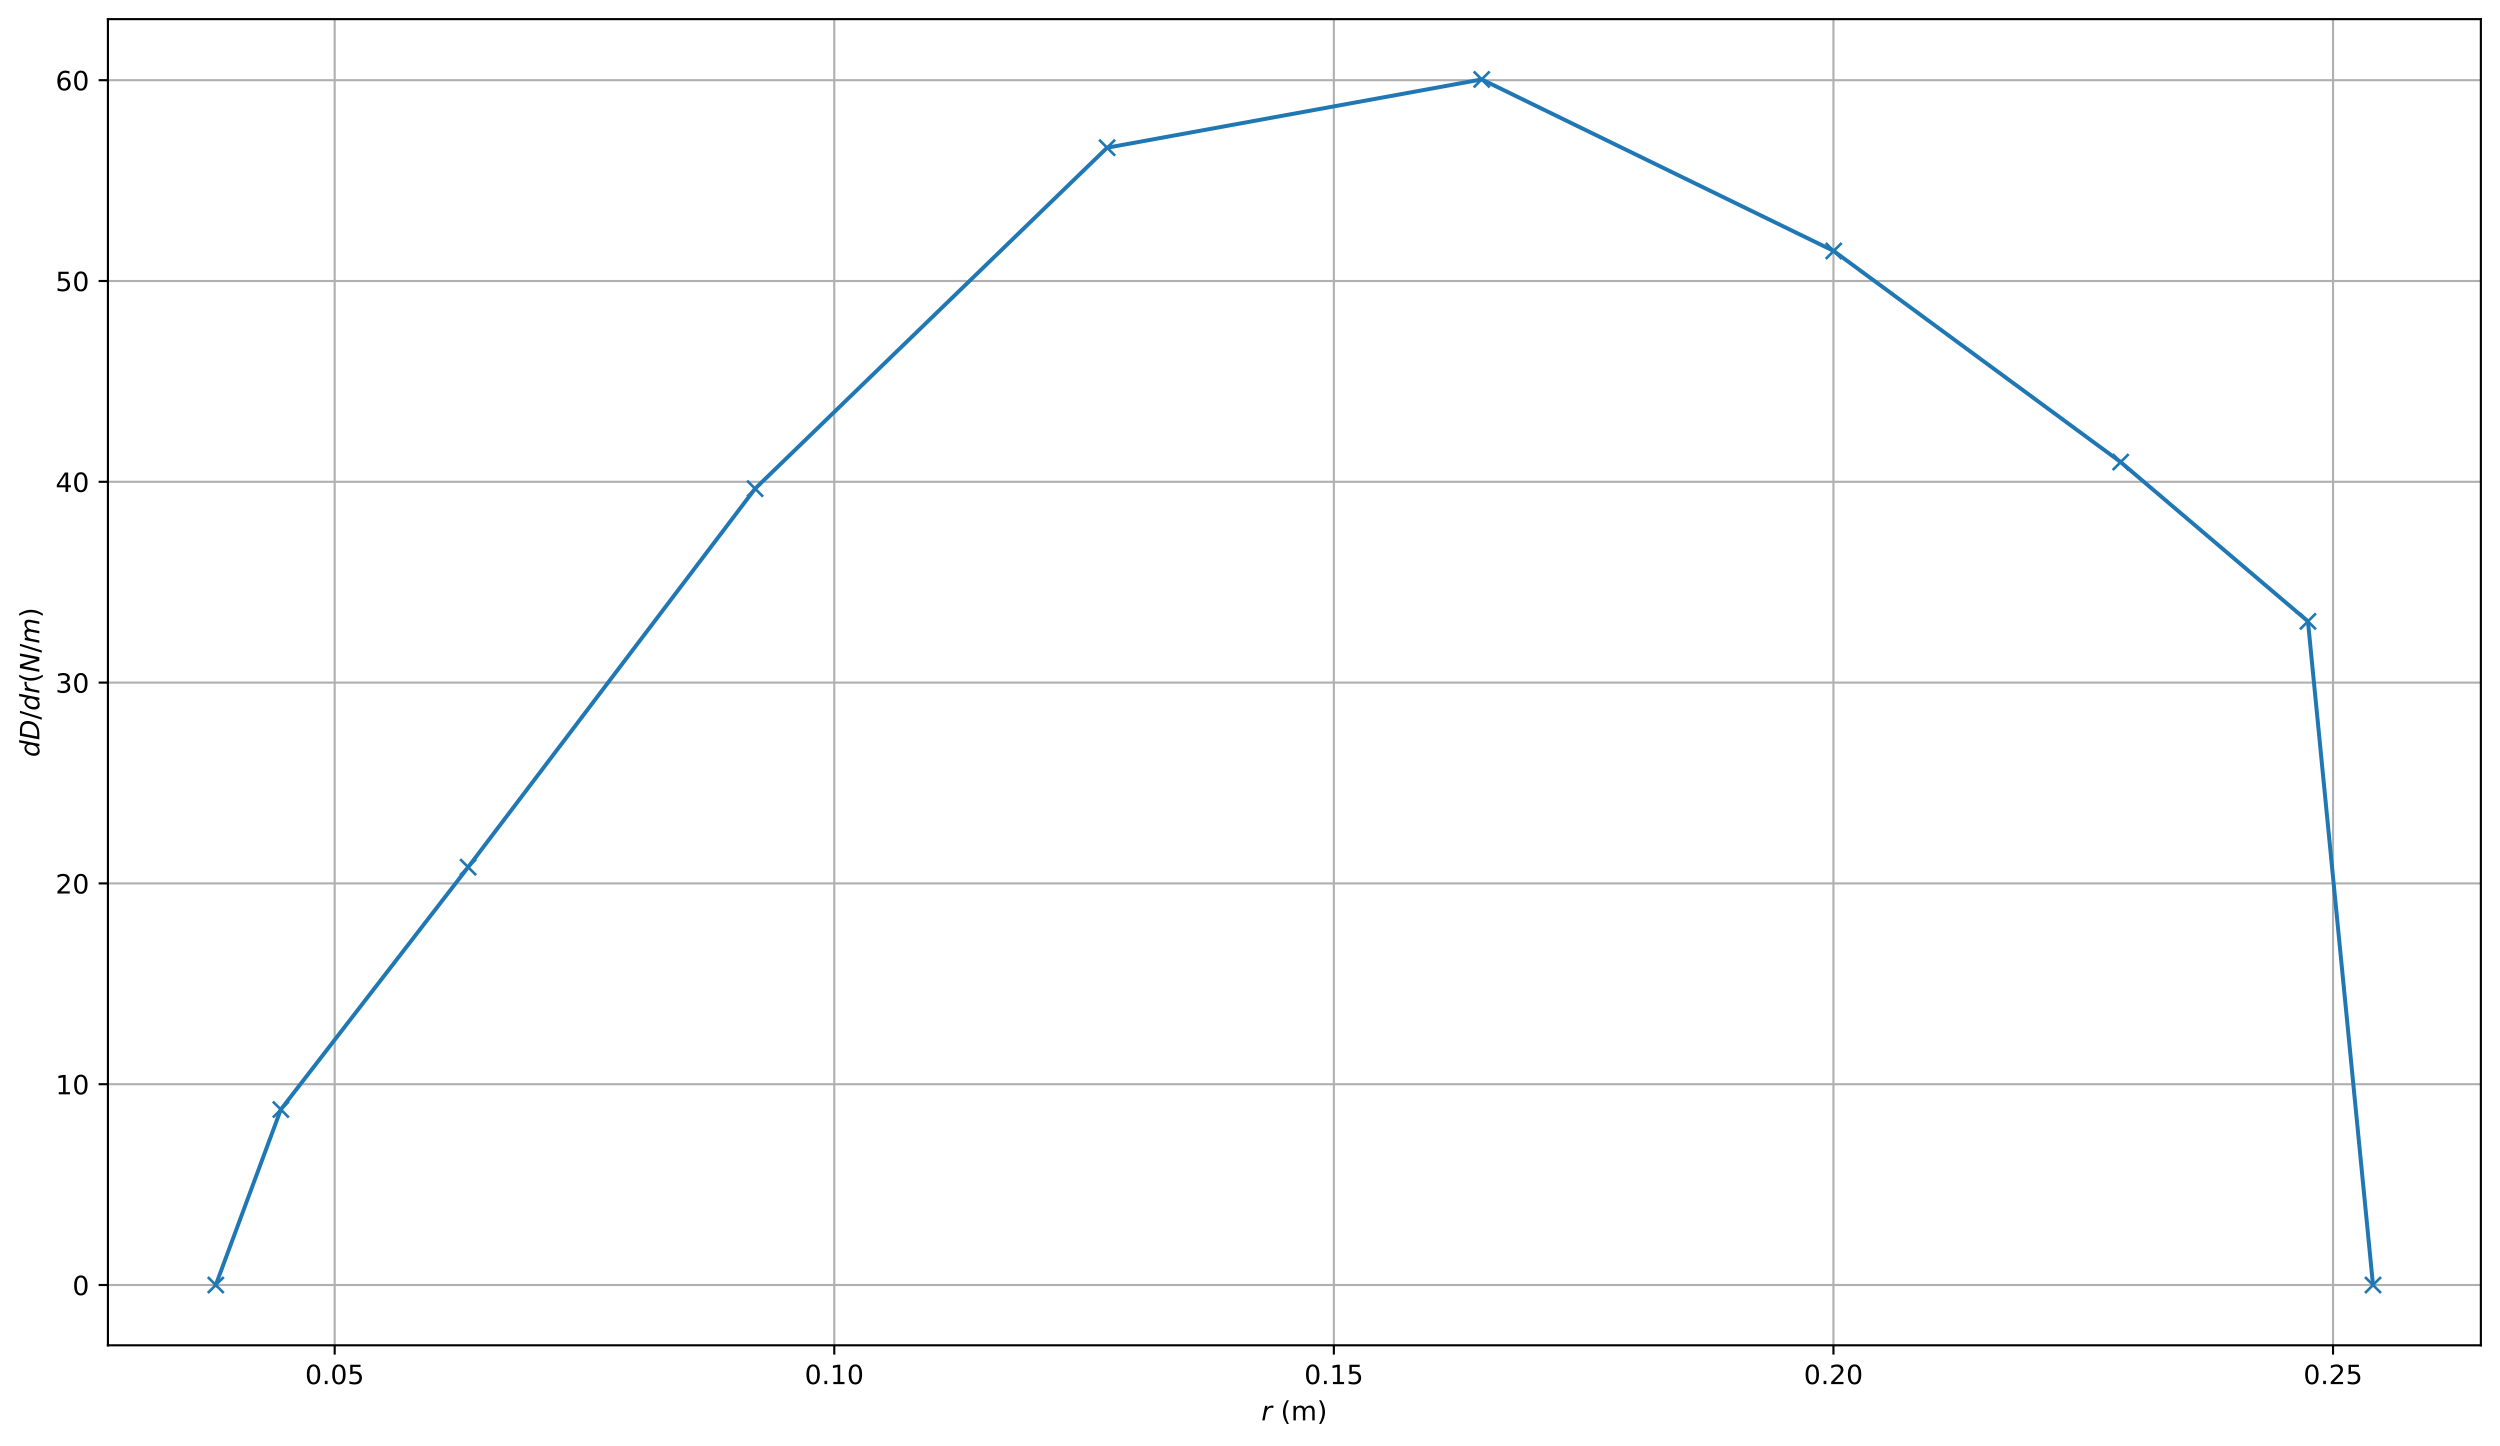
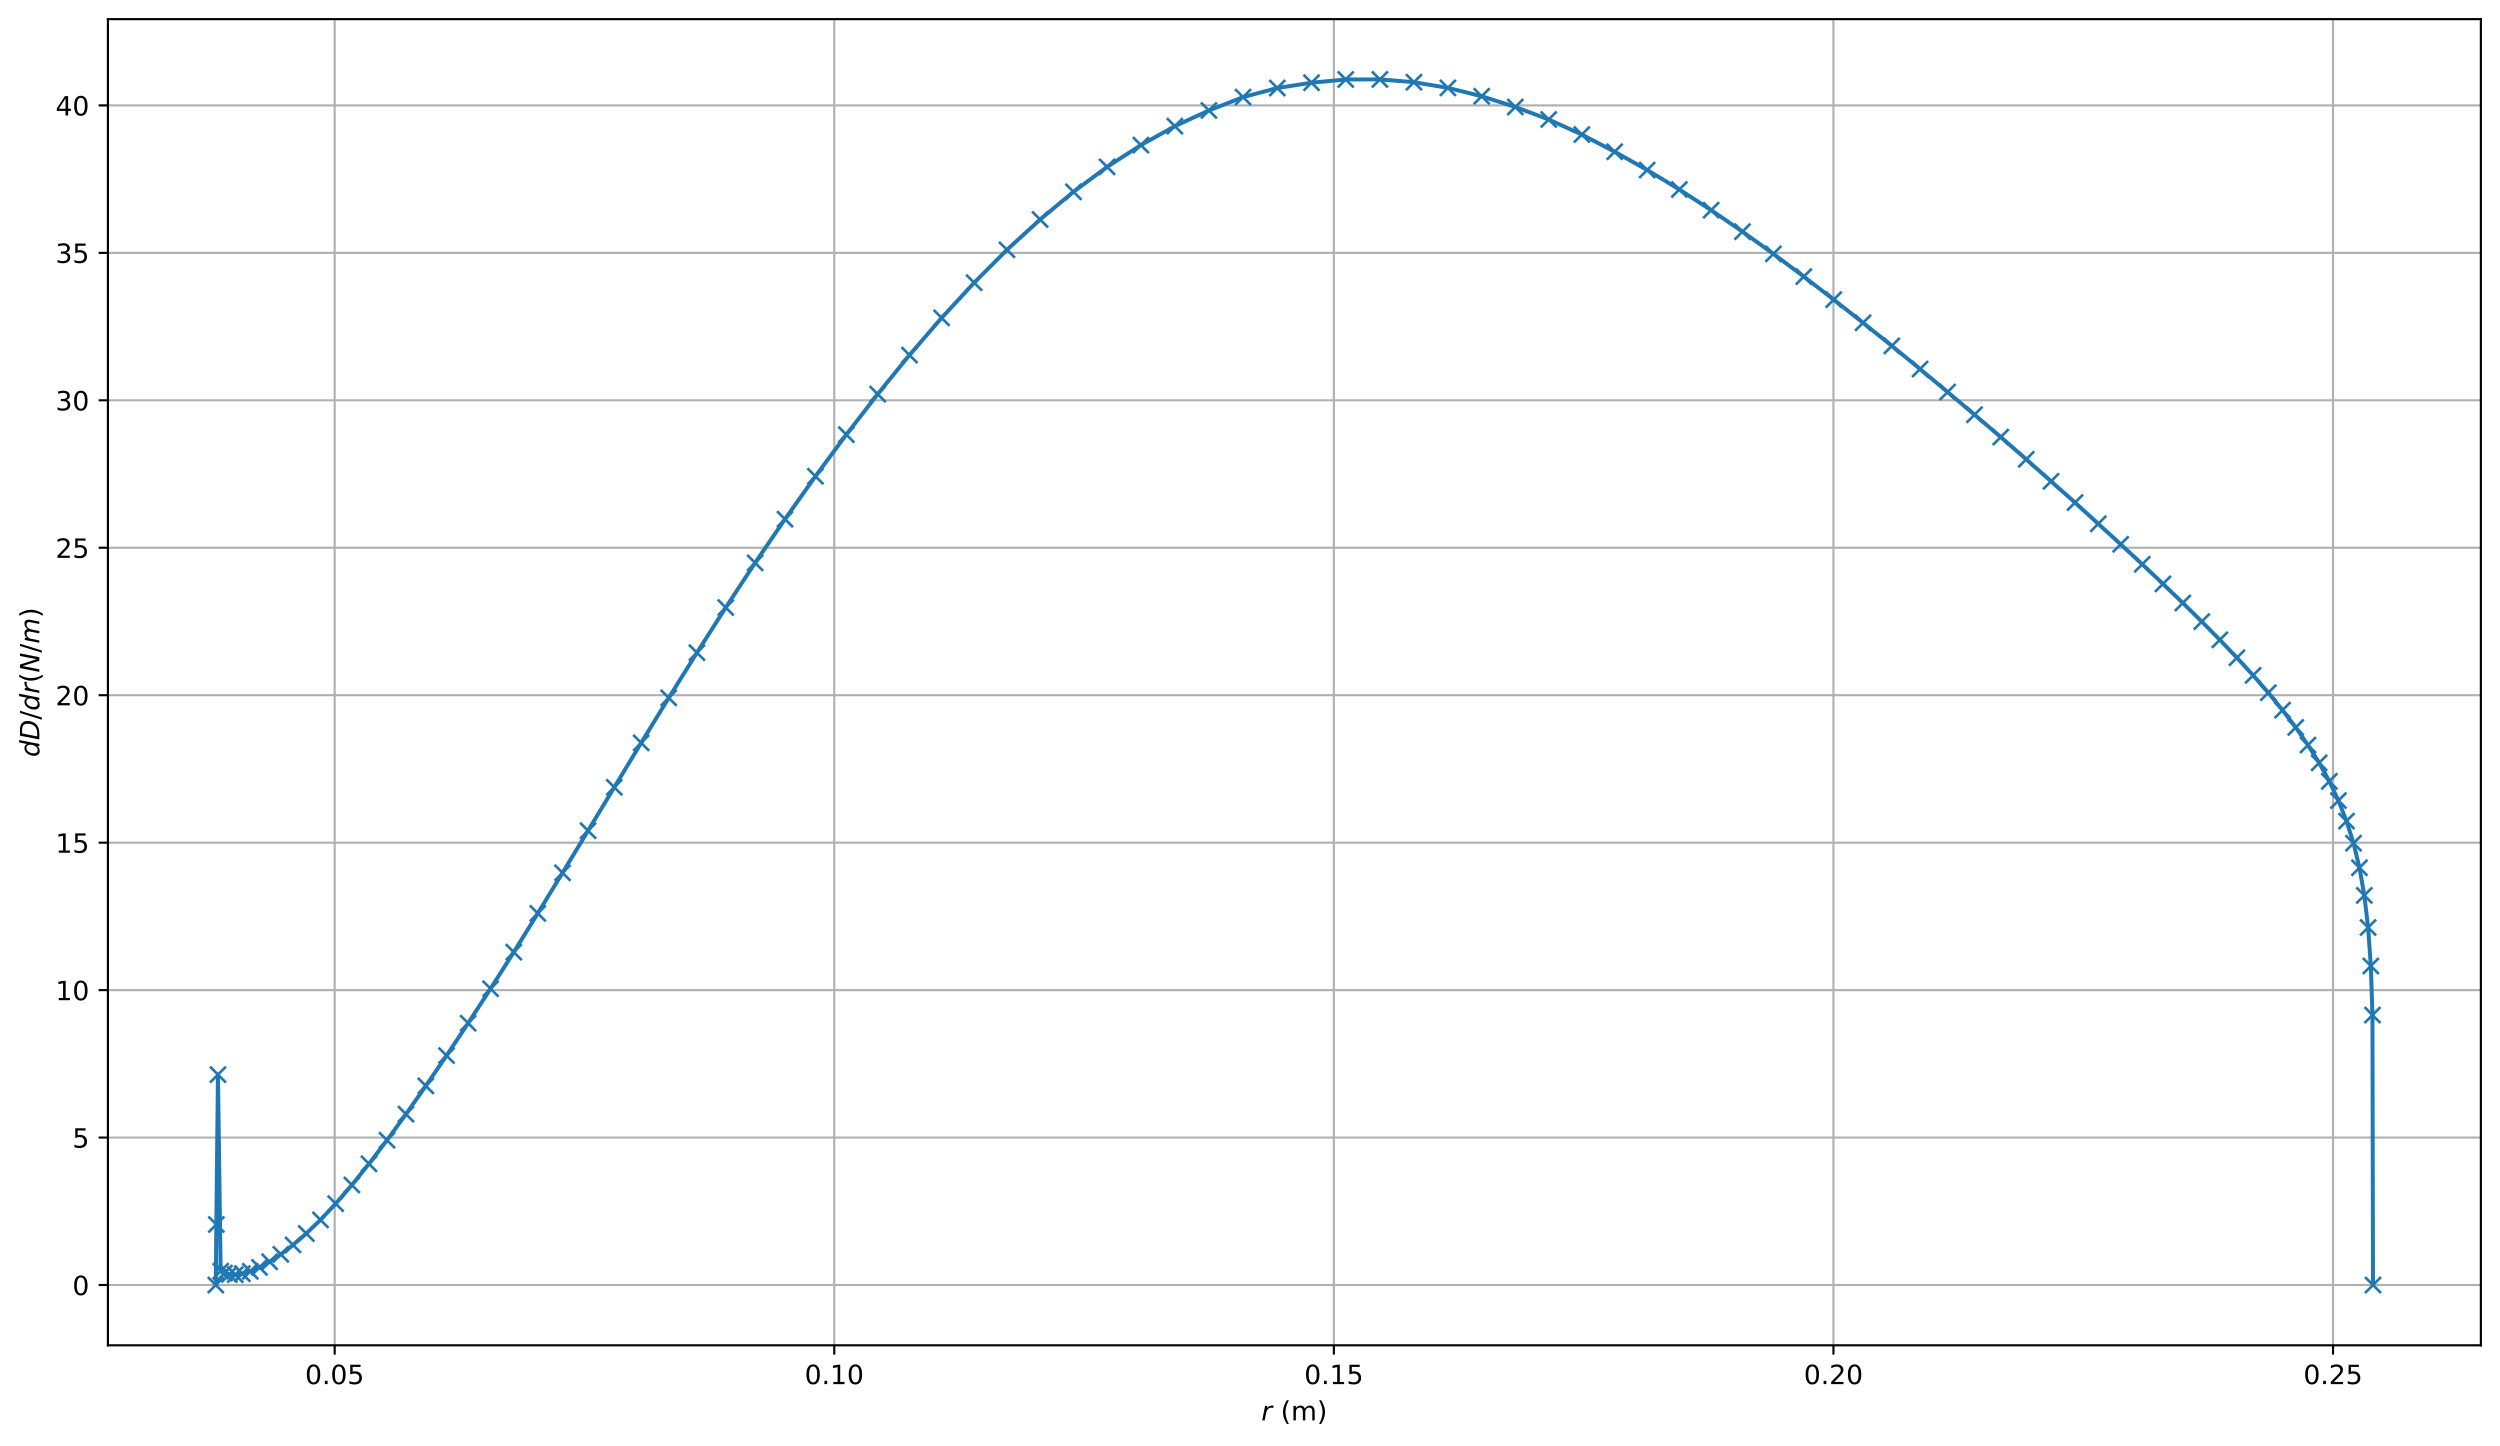
<svg xmlns="http://www.w3.org/2000/svg" xmlns:xlink="http://www.w3.org/1999/xlink" width="940.603pt" height="543.716pt" viewBox="0 0 940.603 543.716" version="1.1">
  <defs>
    <style type="text/css">*{stroke-linejoin: round; stroke-linecap: butt}</style>
  </defs>
  <g id="figure_1">
    <g id="patch_1">
      <path d="M 0 543.716  L 940.603 543.716  L 940.603 0  L 0 0  L 0 543.716  z " style="fill: none" />
    </g>
    <g id="axes_1">
      <g id="patch_2">
        <path d="M 40.603 506.16  L 933.403 506.16  L 933.403 7.2  L 40.603 7.2  L 40.603 506.16  z " style="fill: none" />
      </g>
      <g id="matplotlib.axis_1">
        <g id="xtick_1">
          <g id="line2d_1">
-             <path d="M 125.921 506.16  L 125.921 7.2  " clip-path="url(#pfcbaac19d3)" style="fill: none; stroke: #b0b0b0; stroke-width: 0.8; stroke-linecap: square" />
+             <path d="M 125.921 506.16  L 125.921 7.2  " clip-path="url(#p4eff0f5ae3)" style="fill: none; stroke: #b0b0b0; stroke-width: 0.8; stroke-linecap: square" />
          </g>
          <g id="line2d_2">
            <defs>
-               <path id="m37d154efea" d="M 0 0  L 0 3.5  " style="stroke: #000000; stroke-width: 0.8" />
+               <path id="m34e49485b2" d="M 0 0  L 0 3.5  " style="stroke: #000000; stroke-width: 0.8" />
            </defs>
            <g>
-               <use xlink:href="#m37d154efea" x="125.921" y="506.16" style="stroke: #000000; stroke-width: 0.8" />
+               <use xlink:href="#m34e49485b2" x="125.921" y="506.16" style="stroke: #000000; stroke-width: 0.8" />
            </g>
          </g>
          <g id="text_1">
            <g transform="translate(114.788 520.7584) scale(0.1 -0.1)">
              <defs>
                <path id="DejaVuSans-30" d="M 2034 4250  Q 1547 4250 1301 3770  Q 1056 3291 1056 2328  Q 1056 1369 1301 889  Q 1547 409 2034 409  Q 2525 409 2770 889  Q 3016 1369 3016 2328  Q 3016 3291 2770 3770  Q 2525 4250 2034 4250  z M 2034 4750  Q 2819 4750 3233 4129  Q 3647 3509 3647 2328  Q 3647 1150 3233 529  Q 2819 -91 2034 -91  Q 1250 -91 836 529  Q 422 1150 422 2328  Q 422 3509 836 4129  Q 1250 4750 2034 4750  z " transform="scale(0.015625)" />
                <path id="DejaVuSans-2e" d="M 684 794  L 1344 794  L 1344 0  L 684 0  L 684 794  z " transform="scale(0.015625)" />
                <path id="DejaVuSans-35" d="M 691 4666  L 3169 4666  L 3169 4134  L 1269 4134  L 1269 2991  Q 1406 3038 1543 3061  Q 1681 3084 1819 3084  Q 2600 3084 3056 2656  Q 3513 2228 3513 1497  Q 3513 744 3044 326  Q 2575 -91 1722 -91  Q 1428 -91 1123 -41  Q 819 9 494 109  L 494 744  Q 775 591 1075 516  Q 1375 441 1709 441  Q 2250 441 2565 725  Q 2881 1009 2881 1497  Q 2881 1984 2565 2268  Q 2250 2553 1709 2553  Q 1456 2553 1204 2497  Q 953 2441 691 2322  L 691 4666  z " transform="scale(0.015625)" />
              </defs>
              <use xlink:href="#DejaVuSans-30" />
              <use xlink:href="#DejaVuSans-2e" transform="translate(63.62305 0)" />
              <use xlink:href="#DejaVuSans-30" transform="translate(95.41016 0)" />
              <use xlink:href="#DejaVuSans-35" transform="translate(159.0332 0)" />
            </g>
          </g>
        </g>
        <g id="xtick_2">
          <g id="line2d_3">
-             <path d="M 313.887 506.16  L 313.887 7.2  " clip-path="url(#pfcbaac19d3)" style="fill: none; stroke: #b0b0b0; stroke-width: 0.8; stroke-linecap: square" />
+             <path d="M 313.887 506.16  L 313.887 7.2  " clip-path="url(#p4eff0f5ae3)" style="fill: none; stroke: #b0b0b0; stroke-width: 0.8; stroke-linecap: square" />
          </g>
          <g id="line2d_4">
            <g>
-               <use xlink:href="#m37d154efea" x="313.887" y="506.16" style="stroke: #000000; stroke-width: 0.8" />
+               <use xlink:href="#m34e49485b2" x="313.887" y="506.16" style="stroke: #000000; stroke-width: 0.8" />
            </g>
          </g>
          <g id="text_2">
            <g transform="translate(302.7538 520.7584) scale(0.1 -0.1)">
              <defs>
                <path id="DejaVuSans-31" d="M 794 531  L 1825 531  L 1825 4091  L 703 3866  L 703 4441  L 1819 4666  L 2450 4666  L 2450 531  L 3481 531  L 3481 0  L 794 0  L 794 531  z " transform="scale(0.015625)" />
              </defs>
              <use xlink:href="#DejaVuSans-30" />
              <use xlink:href="#DejaVuSans-2e" transform="translate(63.62305 0)" />
              <use xlink:href="#DejaVuSans-31" transform="translate(95.41016 0)" />
              <use xlink:href="#DejaVuSans-30" transform="translate(159.0332 0)" />
            </g>
          </g>
        </g>
        <g id="xtick_3">
          <g id="line2d_5">
-             <path d="M 501.852 506.16  L 501.852 7.2  " clip-path="url(#pfcbaac19d3)" style="fill: none; stroke: #b0b0b0; stroke-width: 0.8; stroke-linecap: square" />
+             <path d="M 501.852 506.16  L 501.852 7.2  " clip-path="url(#p4eff0f5ae3)" style="fill: none; stroke: #b0b0b0; stroke-width: 0.8; stroke-linecap: square" />
          </g>
          <g id="line2d_6">
            <g>
-               <use xlink:href="#m37d154efea" x="501.852" y="506.16" style="stroke: #000000; stroke-width: 0.8" />
+               <use xlink:href="#m34e49485b2" x="501.852" y="506.16" style="stroke: #000000; stroke-width: 0.8" />
            </g>
          </g>
          <g id="text_3">
            <g transform="translate(490.7196 520.7584) scale(0.1 -0.1)">
              <use xlink:href="#DejaVuSans-30" />
              <use xlink:href="#DejaVuSans-2e" transform="translate(63.62305 0)" />
              <use xlink:href="#DejaVuSans-31" transform="translate(95.41016 0)" />
              <use xlink:href="#DejaVuSans-35" transform="translate(159.0332 0)" />
            </g>
          </g>
        </g>
        <g id="xtick_4">
          <g id="line2d_7">
-             <path d="M 689.818 506.16  L 689.818 7.2  " clip-path="url(#pfcbaac19d3)" style="fill: none; stroke: #b0b0b0; stroke-width: 0.8; stroke-linecap: square" />
+             <path d="M 689.818 506.16  L 689.818 7.2  " clip-path="url(#p4eff0f5ae3)" style="fill: none; stroke: #b0b0b0; stroke-width: 0.8; stroke-linecap: square" />
          </g>
          <g id="line2d_8">
            <g>
-               <use xlink:href="#m37d154efea" x="689.818" y="506.16" style="stroke: #000000; stroke-width: 0.8" />
+               <use xlink:href="#m34e49485b2" x="689.818" y="506.16" style="stroke: #000000; stroke-width: 0.8" />
            </g>
          </g>
          <g id="text_4">
            <g transform="translate(678.6854 520.7584) scale(0.1 -0.1)">
              <defs>
                <path id="DejaVuSans-32" d="M 1228 531  L 3431 531  L 3431 0  L 469 0  L 469 531  Q 828 903 1448 1529  Q 2069 2156 2228 2338  Q 2531 2678 2651 2914  Q 2772 3150 2772 3378  Q 2772 3750 2511 3984  Q 2250 4219 1831 4219  Q 1534 4219 1204 4116  Q 875 4013 500 3803  L 500 4441  Q 881 4594 1212 4672  Q 1544 4750 1819 4750  Q 2544 4750 2975 4387  Q 3406 4025 3406 3419  Q 3406 3131 3298 2873  Q 3191 2616 2906 2266  Q 2828 2175 2409 1742  Q 1991 1309 1228 531  z " transform="scale(0.015625)" />
              </defs>
              <use xlink:href="#DejaVuSans-30" />
              <use xlink:href="#DejaVuSans-2e" transform="translate(63.62305 0)" />
              <use xlink:href="#DejaVuSans-32" transform="translate(95.41016 0)" />
              <use xlink:href="#DejaVuSans-30" transform="translate(159.0332 0)" />
            </g>
          </g>
        </g>
        <g id="xtick_5">
          <g id="line2d_9">
-             <path d="M 877.784 506.16  L 877.784 7.2  " clip-path="url(#pfcbaac19d3)" style="fill: none; stroke: #b0b0b0; stroke-width: 0.8; stroke-linecap: square" />
+             <path d="M 877.784 506.16  L 877.784 7.2  " clip-path="url(#p4eff0f5ae3)" style="fill: none; stroke: #b0b0b0; stroke-width: 0.8; stroke-linecap: square" />
          </g>
          <g id="line2d_10">
            <g>
-               <use xlink:href="#m37d154efea" x="877.784" y="506.16" style="stroke: #000000; stroke-width: 0.8" />
+               <use xlink:href="#m34e49485b2" x="877.784" y="506.16" style="stroke: #000000; stroke-width: 0.8" />
            </g>
          </g>
          <g id="text_5">
            <g transform="translate(866.6512 520.7584) scale(0.1 -0.1)">
              <use xlink:href="#DejaVuSans-30" />
              <use xlink:href="#DejaVuSans-2e" transform="translate(63.62305 0)" />
              <use xlink:href="#DejaVuSans-32" transform="translate(95.41016 0)" />
              <use xlink:href="#DejaVuSans-35" transform="translate(159.0332 0)" />
            </g>
          </g>
        </g>
        <g id="text_6">
          <g transform="translate(474.5531 534.4366) scale(0.1 -0.1)">
            <defs>
              <path id="DejaVuSans-Oblique-72" d="M 2853 2969  Q 2766 3016 2653 3041  Q 2541 3066 2413 3066  Q 1953 3066 1609 2717  Q 1266 2369 1153 1784  L 800 0  L 225 0  L 909 3500  L 1484 3500  L 1375 2956  Q 1603 3259 1920 3421  Q 2238 3584 2597 3584  Q 2691 3584 2781 3573  Q 2872 3563 2963 3538  L 2853 2969  z " transform="scale(0.015625)" />
              <path id="DejaVuSans-20" transform="scale(0.015625)" />
              <path id="DejaVuSans-28" d="M 1984 4856  Q 1566 4138 1362 3434  Q 1159 2731 1159 2009  Q 1159 1288 1364 580  Q 1569 -128 1984 -844  L 1484 -844  Q 1016 -109 783 600  Q 550 1309 550 2009  Q 550 2706 781 3412  Q 1013 4119 1484 4856  L 1984 4856  z " transform="scale(0.015625)" />
              <path id="DejaVuSans-6d" d="M 3328 2828  Q 3544 3216 3844 3400  Q 4144 3584 4550 3584  Q 5097 3584 5394 3201  Q 5691 2819 5691 2113  L 5691 0  L 5113 0  L 5113 2094  Q 5113 2597 4934 2840  Q 4756 3084 4391 3084  Q 3944 3084 3684 2787  Q 3425 2491 3425 1978  L 3425 0  L 2847 0  L 2847 2094  Q 2847 2600 2669 2842  Q 2491 3084 2119 3084  Q 1678 3084 1418 2786  Q 1159 2488 1159 1978  L 1159 0  L 581 0  L 581 3500  L 1159 3500  L 1159 2956  Q 1356 3278 1631 3431  Q 1906 3584 2284 3584  Q 2666 3584 2933 3390  Q 3200 3197 3328 2828  z " transform="scale(0.015625)" />
              <path id="DejaVuSans-29" d="M 513 4856  L 1013 4856  Q 1481 4119 1714 3412  Q 1947 2706 1947 2009  Q 1947 1309 1714 600  Q 1481 -109 1013 -844  L 513 -844  Q 928 -128 1133 580  Q 1338 1288 1338 2009  Q 1338 2731 1133 3434  Q 928 4138 513 4856  z " transform="scale(0.015625)" />
            </defs>
            <use xlink:href="#DejaVuSans-Oblique-72" transform="translate(0 0.125)" />
            <use xlink:href="#DejaVuSans-20" transform="translate(41.11328 0.125)" />
            <use xlink:href="#DejaVuSans-28" transform="translate(72.90039 0.125)" />
            <use xlink:href="#DejaVuSans-6d" transform="translate(111.9141 0.125)" />
            <use xlink:href="#DejaVuSans-29" transform="translate(209.3262 0.125)" />
          </g>
        </g>
      </g>
      <g id="matplotlib.axis_2">
        <g id="ytick_1">
          <g id="line2d_11">
-             <path d="M 40.603 483.48  L 933.403 483.48  " clip-path="url(#pfcbaac19d3)" style="fill: none; stroke: #b0b0b0; stroke-width: 0.8; stroke-linecap: square" />
+             <path d="M 40.603 483.48  L 933.403 483.48  " clip-path="url(#p4eff0f5ae3)" style="fill: none; stroke: #b0b0b0; stroke-width: 0.8; stroke-linecap: square" />
          </g>
          <g id="line2d_12">
            <defs>
-               <path id="mb528819c06" d="M 0 0  L -3.5 0  " style="stroke: #000000; stroke-width: 0.8" />
+               <path id="m8987382548" d="M 0 0  L -3.5 0  " style="stroke: #000000; stroke-width: 0.8" />
            </defs>
            <g>
-               <use xlink:href="#mb528819c06" x="40.603" y="483.48" style="stroke: #000000; stroke-width: 0.8" />
+               <use xlink:href="#m8987382548" x="40.603" y="483.48" style="stroke: #000000; stroke-width: 0.8" />
            </g>
          </g>
          <g id="text_7">
            <g transform="translate(27.24063 487.2792) scale(0.1 -0.1)">
              <use xlink:href="#DejaVuSans-30" />
            </g>
          </g>
        </g>
        <g id="ytick_2">
          <g id="line2d_13">
-             <path d="M 40.603 407.93  L 933.403 407.93  " clip-path="url(#pfcbaac19d3)" style="fill: none; stroke: #b0b0b0; stroke-width: 0.8; stroke-linecap: square" />
+             <path d="M 40.603 428.001  L 933.403 428.001  " clip-path="url(#p4eff0f5ae3)" style="fill: none; stroke: #b0b0b0; stroke-width: 0.8; stroke-linecap: square" />
          </g>
          <g id="line2d_14">
            <g>
-               <use xlink:href="#mb528819c06" x="40.603" y="407.93" style="stroke: #000000; stroke-width: 0.8" />
+               <use xlink:href="#m8987382548" x="40.603" y="428.001" style="stroke: #000000; stroke-width: 0.8" />
            </g>
          </g>
          <g id="text_8">
-             <g transform="translate(20.87813 411.7291) scale(0.1 -0.1)">
+             <g transform="translate(27.24063 431.8005) scale(0.1 -0.1)">
+               <use xlink:href="#DejaVuSans-35" />
+             </g>
+           </g>
+         </g>
+         <g id="ytick_3">
+           <g id="line2d_15">
+             <path d="M 40.603 372.523  L 933.403 372.523  " clip-path="url(#p4eff0f5ae3)" style="fill: none; stroke: #b0b0b0; stroke-width: 0.8; stroke-linecap: square" />
+           </g>
+           <g id="line2d_16">
+             <g>
+               <use xlink:href="#m8987382548" x="40.603" y="372.523" style="stroke: #000000; stroke-width: 0.8" />
+             </g>
+           </g>
+           <g id="text_9">
+             <g transform="translate(20.87813 376.3218) scale(0.1 -0.1)">
              <use xlink:href="#DejaVuSans-31" />
              <use xlink:href="#DejaVuSans-30" transform="translate(63.62305 0)" />
            </g>
          </g>
        </g>
-         <g id="ytick_3">
-           <g id="line2d_15">
-             <path d="M 40.603 332.38  L 933.403 332.38  " clip-path="url(#pfcbaac19d3)" style="fill: none; stroke: #b0b0b0; stroke-width: 0.8; stroke-linecap: square" />
-           </g>
-           <g id="line2d_16">
-             <g>
-               <use xlink:href="#mb528819c06" x="40.603" y="332.38" style="stroke: #000000; stroke-width: 0.8" />
-             </g>
-           </g>
-           <g id="text_9">
-             <g transform="translate(20.87813 336.179) scale(0.1 -0.1)">
+         <g id="ytick_4">
+           <g id="line2d_17">
+             <path d="M 40.603 317.044  L 933.403 317.044  " clip-path="url(#p4eff0f5ae3)" style="fill: none; stroke: #b0b0b0; stroke-width: 0.8; stroke-linecap: square" />
+           </g>
+           <g id="line2d_18">
+             <g>
+               <use xlink:href="#m8987382548" x="40.603" y="317.044" style="stroke: #000000; stroke-width: 0.8" />
+             </g>
+           </g>
+           <g id="text_10">
+             <g transform="translate(20.87813 320.8431) scale(0.1 -0.1)">
+               <use xlink:href="#DejaVuSans-31" />
+               <use xlink:href="#DejaVuSans-35" transform="translate(63.62305 0)" />
+             </g>
+           </g>
+         </g>
+         <g id="ytick_5">
+           <g id="line2d_19">
+             <path d="M 40.603 261.565  L 933.403 261.565  " clip-path="url(#p4eff0f5ae3)" style="fill: none; stroke: #b0b0b0; stroke-width: 0.8; stroke-linecap: square" />
+           </g>
+           <g id="line2d_20">
+             <g>
+               <use xlink:href="#m8987382548" x="40.603" y="261.565" style="stroke: #000000; stroke-width: 0.8" />
+             </g>
+           </g>
+           <g id="text_11">
+             <g transform="translate(20.87813 265.3644) scale(0.1 -0.1)">
              <use xlink:href="#DejaVuSans-32" />
              <use xlink:href="#DejaVuSans-30" transform="translate(63.62305 0)" />
            </g>
          </g>
        </g>
-         <g id="ytick_4">
-           <g id="line2d_17">
-             <path d="M 40.603 256.83  L 933.403 256.83  " clip-path="url(#pfcbaac19d3)" style="fill: none; stroke: #b0b0b0; stroke-width: 0.8; stroke-linecap: square" />
-           </g>
-           <g id="line2d_18">
-             <g>
-               <use xlink:href="#mb528819c06" x="40.603" y="256.83" style="stroke: #000000; stroke-width: 0.8" />
-             </g>
-           </g>
-           <g id="text_10">
-             <g transform="translate(20.87813 260.6288) scale(0.1 -0.1)">
+         <g id="ytick_6">
+           <g id="line2d_21">
+             <path d="M 40.603 206.086  L 933.403 206.086  " clip-path="url(#p4eff0f5ae3)" style="fill: none; stroke: #b0b0b0; stroke-width: 0.8; stroke-linecap: square" />
+           </g>
+           <g id="line2d_22">
+             <g>
+               <use xlink:href="#m8987382548" x="40.603" y="206.086" style="stroke: #000000; stroke-width: 0.8" />
+             </g>
+           </g>
+           <g id="text_12">
+             <g transform="translate(20.87813 209.8857) scale(0.1 -0.1)">
+               <use xlink:href="#DejaVuSans-32" />
+               <use xlink:href="#DejaVuSans-35" transform="translate(63.62305 0)" />
+             </g>
+           </g>
+         </g>
+         <g id="ytick_7">
+           <g id="line2d_23">
+             <path d="M 40.603 150.608  L 933.403 150.608  " clip-path="url(#p4eff0f5ae3)" style="fill: none; stroke: #b0b0b0; stroke-width: 0.8; stroke-linecap: square" />
+           </g>
+           <g id="line2d_24">
+             <g>
+               <use xlink:href="#m8987382548" x="40.603" y="150.608" style="stroke: #000000; stroke-width: 0.8" />
+             </g>
+           </g>
+           <g id="text_13">
+             <g transform="translate(20.87813 154.4069) scale(0.1 -0.1)">
              <defs>
                <path id="DejaVuSans-33" d="M 2597 2516  Q 3050 2419 3304 2112  Q 3559 1806 3559 1356  Q 3559 666 3084 287  Q 2609 -91 1734 -91  Q 1441 -91 1130 -33  Q 819 25 488 141  L 488 750  Q 750 597 1062 519  Q 1375 441 1716 441  Q 2309 441 2620 675  Q 2931 909 2931 1356  Q 2931 1769 2642 2001  Q 2353 2234 1838 2234  L 1294 2234  L 1294 2753  L 1863 2753  Q 2328 2753 2575 2939  Q 2822 3125 2822 3475  Q 2822 3834 2567 4026  Q 2313 4219 1838 4219  Q 1578 4219 1281 4162  Q 984 4106 628 3988  L 628 4550  Q 988 4650 1302 4700  Q 1616 4750 1894 4750  Q 2613 4750 3031 4423  Q 3450 4097 3450 3541  Q 3450 3153 3228 2886  Q 3006 2619 2597 2516  z " transform="scale(0.015625)" />
              </defs>
              <use xlink:href="#DejaVuSans-33" />
              <use xlink:href="#DejaVuSans-30" transform="translate(63.62305 0)" />
            </g>
          </g>
        </g>
-         <g id="ytick_5">
-           <g id="line2d_19">
-             <path d="M 40.603 181.279  L 933.403 181.279  " clip-path="url(#pfcbaac19d3)" style="fill: none; stroke: #b0b0b0; stroke-width: 0.8; stroke-linecap: square" />
-           </g>
-           <g id="line2d_20">
-             <g>
-               <use xlink:href="#mb528819c06" x="40.603" y="181.279" style="stroke: #000000; stroke-width: 0.8" />
-             </g>
-           </g>
-           <g id="text_11">
-             <g transform="translate(20.87813 185.0787) scale(0.1 -0.1)">
+         <g id="ytick_8">
+           <g id="line2d_25">
+             <path d="M 40.603 95.129  L 933.403 95.129  " clip-path="url(#p4eff0f5ae3)" style="fill: none; stroke: #b0b0b0; stroke-width: 0.8; stroke-linecap: square" />
+           </g>
+           <g id="line2d_26">
+             <g>
+               <use xlink:href="#m8987382548" x="40.603" y="95.129" style="stroke: #000000; stroke-width: 0.8" />
+             </g>
+           </g>
+           <g id="text_14">
+             <g transform="translate(20.87813 98.92824) scale(0.1 -0.1)">
+               <use xlink:href="#DejaVuSans-33" />
+               <use xlink:href="#DejaVuSans-35" transform="translate(63.62305 0)" />
+             </g>
+           </g>
+         </g>
+         <g id="ytick_9">
+           <g id="line2d_27">
+             <path d="M 40.603 39.65  L 933.403 39.65  " clip-path="url(#p4eff0f5ae3)" style="fill: none; stroke: #b0b0b0; stroke-width: 0.8; stroke-linecap: square" />
+           </g>
+           <g id="line2d_28">
+             <g>
+               <use xlink:href="#m8987382548" x="40.603" y="39.65" style="stroke: #000000; stroke-width: 0.8" />
+             </g>
+           </g>
+           <g id="text_15">
+             <g transform="translate(20.87813 43.44952) scale(0.1 -0.1)">
              <defs>
                <path id="DejaVuSans-34" d="M 2419 4116  L 825 1625  L 2419 1625  L 2419 4116  z M 2253 4666  L 3047 4666  L 3047 1625  L 3713 1625  L 3713 1100  L 3047 1100  L 3047 0  L 2419 0  L 2419 1100  L 313 1100  L 313 1709  L 2253 4666  z " transform="scale(0.015625)" />
              </defs>
              <use xlink:href="#DejaVuSans-34" />
              <use xlink:href="#DejaVuSans-30" transform="translate(63.62305 0)" />
            </g>
          </g>
        </g>
-         <g id="ytick_6">
-           <g id="line2d_21">
-             <path d="M 40.603 105.729  L 933.403 105.729  " clip-path="url(#pfcbaac19d3)" style="fill: none; stroke: #b0b0b0; stroke-width: 0.8; stroke-linecap: square" />
-           </g>
-           <g id="line2d_22">
-             <g>
-               <use xlink:href="#mb528819c06" x="40.603" y="105.729" style="stroke: #000000; stroke-width: 0.8" />
-             </g>
-           </g>
-           <g id="text_12">
-             <g transform="translate(20.87813 109.5286) scale(0.1 -0.1)">
-               <use xlink:href="#DejaVuSans-35" />
-               <use xlink:href="#DejaVuSans-30" transform="translate(63.62305 0)" />
-             </g>
-           </g>
-         </g>
-         <g id="ytick_7">
-           <g id="line2d_23">
-             <path d="M 40.603 30.179  L 933.403 30.179  " clip-path="url(#pfcbaac19d3)" style="fill: none; stroke: #b0b0b0; stroke-width: 0.8; stroke-linecap: square" />
-           </g>
-           <g id="line2d_24">
-             <g>
-               <use xlink:href="#mb528819c06" x="40.603" y="30.179" style="stroke: #000000; stroke-width: 0.8" />
-             </g>
-           </g>
-           <g id="text_13">
-             <g transform="translate(20.87813 33.97847) scale(0.1 -0.1)">
-               <defs>
-                 <path id="DejaVuSans-36" d="M 2113 2584  Q 1688 2584 1439 2293  Q 1191 2003 1191 1497  Q 1191 994 1439 701  Q 1688 409 2113 409  Q 2538 409 2786 701  Q 3034 994 3034 1497  Q 3034 2003 2786 2293  Q 2538 2584 2113 2584  z M 3366 4563  L 3366 3988  Q 3128 4100 2886 4159  Q 2644 4219 2406 4219  Q 1781 4219 1451 3797  Q 1122 3375 1075 2522  Q 1259 2794 1537 2939  Q 1816 3084 2150 3084  Q 2853 3084 3261 2657  Q 3669 2231 3669 1497  Q 3669 778 3244 343  Q 2819 -91 2113 -91  Q 1303 -91 875 529  Q 447 1150 447 2328  Q 447 3434 972 4092  Q 1497 4750 2381 4750  Q 2619 4750 2861 4703  Q 3103 4656 3366 4563  z " transform="scale(0.015625)" />
-               </defs>
-               <use xlink:href="#DejaVuSans-36" />
-               <use xlink:href="#DejaVuSans-30" transform="translate(63.62305 0)" />
-             </g>
-           </g>
-         </g>
-         <g id="text_14">
+         <g id="text_16">
          <g transform="translate(14.79844 284.83) rotate(-90) scale(0.1 -0.1)">
            <defs>
              <path id="DejaVuSans-Oblique-64" d="M 2675 525  Q 2444 222 2128 65  Q 1813 -91 1428 -91  Q 903 -91 598 267  Q 294 625 294 1247  Q 294 1766 478 2236  Q 663 2706 1013 3078  Q 1244 3325 1534 3454  Q 1825 3584 2144 3584  Q 2481 3584 2739 3421  Q 2997 3259 3138 2956  L 3513 4863  L 4091 4863  L 3144 0  L 2566 0  L 2675 525  z M 891 1350  Q 891 897 1095 644  Q 1300 391 1663 391  Q 1931 391 2161 520  Q 2391 650 2566 903  Q 2750 1166 2856 1509  Q 2963 1853 2963 2188  Q 2963 2622 2758 2865  Q 2553 3109 2194 3109  Q 1922 3109 1687 2981  Q 1453 2853 1288 2613  Q 1106 2353 998 2009  Q 891 1666 891 1350  z " transform="scale(0.015625)" />
              <path id="DejaVuSans-Oblique-44" d="M 1081 4666  L 2438 4666  Q 3519 4666 4070 4208  Q 4622 3750 4622 2847  Q 4622 2250 4412 1698  Q 4203 1147 3834 769  Q 3463 381 2891 190  Q 2319 0 1538 0  L 172 0  L 1081 4666  z M 1613 4147  L 909 519  L 1734 519  Q 2794 519 3375 1128  Q 3956 1738 3956 2847  Q 3956 3519 3581 3833  Q 3206 4147 2406 4147  L 1613 4147  z " transform="scale(0.015625)" />
              <path id="DejaVuSans-2f" d="M 1625 4666  L 2156 4666  L 531 -594  L 0 -594  L 1625 4666  z " transform="scale(0.015625)" />
              <path id="DejaVuSans-Oblique-4e" d="M 1081 4666  L 1931 4666  L 3219 666  L 4000 4666  L 4616 4666  L 3706 0  L 2853 0  L 1569 4025  L 788 0  L 172 0  L 1081 4666  z " transform="scale(0.015625)" />
              <path id="DejaVuSans-Oblique-6d" d="M 5747 2113  L 5338 0  L 4763 0  L 5166 2094  Q 5191 2228 5203 2325  Q 5216 2422 5216 2491  Q 5216 2772 5059 2928  Q 4903 3084 4622 3084  Q 4203 3084 3875 2770  Q 3547 2456 3450 1953  L 3066 0  L 2491 0  L 2900 2094  Q 2925 2209 2937 2307  Q 2950 2406 2950 2484  Q 2950 2769 2794 2926  Q 2638 3084 2363 3084  Q 1938 3084 1609 2770  Q 1281 2456 1184 1953  L 800 0  L 225 0  L 909 3500  L 1484 3500  L 1375 2956  Q 1609 3263 1923 3423  Q 2238 3584 2597 3584  Q 2978 3584 3223 3384  Q 3469 3184 3519 2828  Q 3781 3197 4126 3390  Q 4472 3584 4856 3584  Q 5306 3584 5551 3325  Q 5797 3066 5797 2591  Q 5797 2488 5784 2364  Q 5772 2241 5747 2113  z " transform="scale(0.015625)" />
            </defs>
            <use xlink:href="#DejaVuSans-Oblique-64" transform="translate(0 0.015625)" />
            <use xlink:href="#DejaVuSans-Oblique-44" transform="translate(63.47656 0.015625)" />
            <use xlink:href="#DejaVuSans-2f" transform="translate(140.4785 0.015625)" />
            <use xlink:href="#DejaVuSans-Oblique-64" transform="translate(174.1699 0.015625)" />
            <use xlink:href="#DejaVuSans-Oblique-72" transform="translate(237.6465 0.015625)" />
            <use xlink:href="#DejaVuSans-28" transform="translate(278.7598 0.015625)" />
            <use xlink:href="#DejaVuSans-Oblique-4e" transform="translate(317.7734 0.015625)" />
            <use xlink:href="#DejaVuSans-2f" transform="translate(392.5781 0.015625)" />
            <use xlink:href="#DejaVuSans-Oblique-6d" transform="translate(426.2695 0.015625)" />
            <use xlink:href="#DejaVuSans-29" transform="translate(523.6816 0.015625)" />
          </g>
        </g>
      </g>
-       <g id="line2d_25">
-         <path d="M 81.185 483.48  L 105.659 417.45  L 176.128 326.26  L 284.094 183.864  L 416.534 55.571  L 557.473 29.88  L 689.912 94.427  L 797.878 173.856  L 868.347 233.78  L 892.821 483.48  " clip-path="url(#pfcbaac19d3)" style="fill: none; stroke: #1f77b4; stroke-width: 1.5; stroke-linecap: square" />
+       <g id="line2d_29">
+         <path d="M 81.185 483.48  L 81.389 460.702  L 82.002 404.311  L 83.023 478.274  L 84.45 479.013  L 86.282 479.485  L 88.519 479.579  L 91.156 479.209  L 94.192 478.318  L 97.623 476.845  L 101.447 474.729  L 105.659 471.936  L 110.255 468.397  L 115.23 464.085  L 120.579 458.963  L 126.298 452.868  L 132.379 445.839  L 138.818 437.884  L 145.607 428.992  L 152.74 419.178  L 160.21 408.55  L 168.008 397.158  L 176.128 384.964  L 184.561 371.991  L 193.299 358.232  L 202.332 343.645  L 211.652 328.385  L 221.249 312.547  L 231.113 296.214  L 241.236 279.495  L 251.605 262.563  L 262.212 245.572  L 273.045 228.589  L 284.094 211.775  L 295.347 195.318  L 306.793 179.199  L 318.42 163.517  L 330.217 148.285  L 342.172 133.59  L 354.273 119.602  L 366.507 106.375  L 378.863 93.995  L 391.328 82.582  L 403.889 72.165  L 416.534 62.792  L 429.249 54.589  L 442.023 47.465  L 454.842 41.559  L 467.694 36.536  L 480.564 33.112  L 493.442 31.115  L 506.313 29.901  L 519.164 29.88  L 531.983 30.92  L 544.757 33.063  L 557.473 36.215  L 570.117 40.249  L 582.678 44.957  L 595.143 50.624  L 607.499 57.095  L 619.733 63.966  L 631.834 71.288  L 643.789 79.068  L 655.586 87.152  L 667.213 95.515  L 678.659 104.065  L 689.912 112.733  L 700.961 121.457  L 711.794 130.131  L 722.401 138.846  L 732.771 147.502  L 742.893 156.025  L 752.758 164.446  L 762.355 172.805  L 771.674 181.081  L 780.708 189.088  L 789.445 197.072  L 797.878 204.788  L 805.998 212.293  L 813.796 219.684  L 821.266 226.867  L 828.399 233.867  L 835.188 240.741  L 841.627 247.466  L 847.709 254.088  L 853.427 260.63  L 858.777 267.181  L 863.752 273.682  L 868.347 280.324  L 872.559 287.012  L 876.383 293.966  L 879.814 301.205  L 882.85 308.931  L 885.488 317.249  L 887.724 326.47  L 889.556 336.881  L 890.984 348.965  L 892.004 363.439  L 892.617 381.9  L 892.821 483.48  " clip-path="url(#p4eff0f5ae3)" style="fill: none; stroke: #1f77b4; stroke-width: 1.5; stroke-linecap: square" />
        <defs>
-           <path id="m0d8c4444c6" d="M -3 3  L 3 -3  M -3 -3  L 3 3  " style="stroke: #1f77b4" />
+           <path id="mdc720403a7" d="M -3 3  L 3 -3  M -3 -3  L 3 3  " style="stroke: #1f77b4" />
        </defs>
-         <g clip-path="url(#pfcbaac19d3)">
-           <use xlink:href="#m0d8c4444c6" x="81.185" y="483.48" style="fill: #1f77b4; stroke: #1f77b4" />
-           <use xlink:href="#m0d8c4444c6" x="105.659" y="417.45" style="fill: #1f77b4; stroke: #1f77b4" />
-           <use xlink:href="#m0d8c4444c6" x="176.128" y="326.26" style="fill: #1f77b4; stroke: #1f77b4" />
-           <use xlink:href="#m0d8c4444c6" x="284.094" y="183.864" style="fill: #1f77b4; stroke: #1f77b4" />
-           <use xlink:href="#m0d8c4444c6" x="416.534" y="55.571" style="fill: #1f77b4; stroke: #1f77b4" />
-           <use xlink:href="#m0d8c4444c6" x="557.473" y="29.88" style="fill: #1f77b4; stroke: #1f77b4" />
-           <use xlink:href="#m0d8c4444c6" x="689.912" y="94.427" style="fill: #1f77b4; stroke: #1f77b4" />
-           <use xlink:href="#m0d8c4444c6" x="797.878" y="173.856" style="fill: #1f77b4; stroke: #1f77b4" />
-           <use xlink:href="#m0d8c4444c6" x="868.347" y="233.78" style="fill: #1f77b4; stroke: #1f77b4" />
-           <use xlink:href="#m0d8c4444c6" x="892.821" y="483.48" style="fill: #1f77b4; stroke: #1f77b4" />
+         <g clip-path="url(#p4eff0f5ae3)">
+           <use xlink:href="#mdc720403a7" x="81.185" y="483.48" style="fill: #1f77b4; stroke: #1f77b4" />
+           <use xlink:href="#mdc720403a7" x="81.389" y="460.702" style="fill: #1f77b4; stroke: #1f77b4" />
+           <use xlink:href="#mdc720403a7" x="82.002" y="404.311" style="fill: #1f77b4; stroke: #1f77b4" />
+           <use xlink:href="#mdc720403a7" x="83.023" y="478.274" style="fill: #1f77b4; stroke: #1f77b4" />
+           <use xlink:href="#mdc720403a7" x="84.45" y="479.013" style="fill: #1f77b4; stroke: #1f77b4" />
+           <use xlink:href="#mdc720403a7" x="86.282" y="479.485" style="fill: #1f77b4; stroke: #1f77b4" />
+           <use xlink:href="#mdc720403a7" x="88.519" y="479.579" style="fill: #1f77b4; stroke: #1f77b4" />
+           <use xlink:href="#mdc720403a7" x="91.156" y="479.209" style="fill: #1f77b4; stroke: #1f77b4" />
+           <use xlink:href="#mdc720403a7" x="94.192" y="478.318" style="fill: #1f77b4; stroke: #1f77b4" />
+           <use xlink:href="#mdc720403a7" x="97.623" y="476.845" style="fill: #1f77b4; stroke: #1f77b4" />
+           <use xlink:href="#mdc720403a7" x="101.447" y="474.729" style="fill: #1f77b4; stroke: #1f77b4" />
+           <use xlink:href="#mdc720403a7" x="105.659" y="471.936" style="fill: #1f77b4; stroke: #1f77b4" />
+           <use xlink:href="#mdc720403a7" x="110.255" y="468.397" style="fill: #1f77b4; stroke: #1f77b4" />
+           <use xlink:href="#mdc720403a7" x="115.23" y="464.085" style="fill: #1f77b4; stroke: #1f77b4" />
+           <use xlink:href="#mdc720403a7" x="120.579" y="458.963" style="fill: #1f77b4; stroke: #1f77b4" />
+           <use xlink:href="#mdc720403a7" x="126.298" y="452.868" style="fill: #1f77b4; stroke: #1f77b4" />
+           <use xlink:href="#mdc720403a7" x="132.379" y="445.839" style="fill: #1f77b4; stroke: #1f77b4" />
+           <use xlink:href="#mdc720403a7" x="138.818" y="437.884" style="fill: #1f77b4; stroke: #1f77b4" />
+           <use xlink:href="#mdc720403a7" x="145.607" y="428.992" style="fill: #1f77b4; stroke: #1f77b4" />
+           <use xlink:href="#mdc720403a7" x="152.74" y="419.178" style="fill: #1f77b4; stroke: #1f77b4" />
+           <use xlink:href="#mdc720403a7" x="160.21" y="408.55" style="fill: #1f77b4; stroke: #1f77b4" />
+           <use xlink:href="#mdc720403a7" x="168.008" y="397.158" style="fill: #1f77b4; stroke: #1f77b4" />
+           <use xlink:href="#mdc720403a7" x="176.128" y="384.964" style="fill: #1f77b4; stroke: #1f77b4" />
+           <use xlink:href="#mdc720403a7" x="184.561" y="371.991" style="fill: #1f77b4; stroke: #1f77b4" />
+           <use xlink:href="#mdc720403a7" x="193.299" y="358.232" style="fill: #1f77b4; stroke: #1f77b4" />
+           <use xlink:href="#mdc720403a7" x="202.332" y="343.645" style="fill: #1f77b4; stroke: #1f77b4" />
+           <use xlink:href="#mdc720403a7" x="211.652" y="328.385" style="fill: #1f77b4; stroke: #1f77b4" />
+           <use xlink:href="#mdc720403a7" x="221.249" y="312.547" style="fill: #1f77b4; stroke: #1f77b4" />
+           <use xlink:href="#mdc720403a7" x="231.113" y="296.214" style="fill: #1f77b4; stroke: #1f77b4" />
+           <use xlink:href="#mdc720403a7" x="241.236" y="279.495" style="fill: #1f77b4; stroke: #1f77b4" />
+           <use xlink:href="#mdc720403a7" x="251.605" y="262.563" style="fill: #1f77b4; stroke: #1f77b4" />
+           <use xlink:href="#mdc720403a7" x="262.212" y="245.572" style="fill: #1f77b4; stroke: #1f77b4" />
+           <use xlink:href="#mdc720403a7" x="273.045" y="228.589" style="fill: #1f77b4; stroke: #1f77b4" />
+           <use xlink:href="#mdc720403a7" x="284.094" y="211.775" style="fill: #1f77b4; stroke: #1f77b4" />
+           <use xlink:href="#mdc720403a7" x="295.347" y="195.318" style="fill: #1f77b4; stroke: #1f77b4" />
+           <use xlink:href="#mdc720403a7" x="306.793" y="179.199" style="fill: #1f77b4; stroke: #1f77b4" />
+           <use xlink:href="#mdc720403a7" x="318.42" y="163.517" style="fill: #1f77b4; stroke: #1f77b4" />
+           <use xlink:href="#mdc720403a7" x="330.217" y="148.285" style="fill: #1f77b4; stroke: #1f77b4" />
+           <use xlink:href="#mdc720403a7" x="342.172" y="133.59" style="fill: #1f77b4; stroke: #1f77b4" />
+           <use xlink:href="#mdc720403a7" x="354.273" y="119.602" style="fill: #1f77b4; stroke: #1f77b4" />
+           <use xlink:href="#mdc720403a7" x="366.507" y="106.375" style="fill: #1f77b4; stroke: #1f77b4" />
+           <use xlink:href="#mdc720403a7" x="378.863" y="93.995" style="fill: #1f77b4; stroke: #1f77b4" />
+           <use xlink:href="#mdc720403a7" x="391.328" y="82.582" style="fill: #1f77b4; stroke: #1f77b4" />
+           <use xlink:href="#mdc720403a7" x="403.889" y="72.165" style="fill: #1f77b4; stroke: #1f77b4" />
+           <use xlink:href="#mdc720403a7" x="416.534" y="62.792" style="fill: #1f77b4; stroke: #1f77b4" />
+           <use xlink:href="#mdc720403a7" x="429.249" y="54.589" style="fill: #1f77b4; stroke: #1f77b4" />
+           <use xlink:href="#mdc720403a7" x="442.023" y="47.465" style="fill: #1f77b4; stroke: #1f77b4" />
+           <use xlink:href="#mdc720403a7" x="454.842" y="41.559" style="fill: #1f77b4; stroke: #1f77b4" />
+           <use xlink:href="#mdc720403a7" x="467.694" y="36.536" style="fill: #1f77b4; stroke: #1f77b4" />
+           <use xlink:href="#mdc720403a7" x="480.564" y="33.112" style="fill: #1f77b4; stroke: #1f77b4" />
+           <use xlink:href="#mdc720403a7" x="493.442" y="31.115" style="fill: #1f77b4; stroke: #1f77b4" />
+           <use xlink:href="#mdc720403a7" x="506.313" y="29.901" style="fill: #1f77b4; stroke: #1f77b4" />
+           <use xlink:href="#mdc720403a7" x="519.164" y="29.88" style="fill: #1f77b4; stroke: #1f77b4" />
+           <use xlink:href="#mdc720403a7" x="531.983" y="30.92" style="fill: #1f77b4; stroke: #1f77b4" />
+           <use xlink:href="#mdc720403a7" x="544.757" y="33.063" style="fill: #1f77b4; stroke: #1f77b4" />
+           <use xlink:href="#mdc720403a7" x="557.473" y="36.215" style="fill: #1f77b4; stroke: #1f77b4" />
+           <use xlink:href="#mdc720403a7" x="570.117" y="40.249" style="fill: #1f77b4; stroke: #1f77b4" />
+           <use xlink:href="#mdc720403a7" x="582.678" y="44.957" style="fill: #1f77b4; stroke: #1f77b4" />
+           <use xlink:href="#mdc720403a7" x="595.143" y="50.624" style="fill: #1f77b4; stroke: #1f77b4" />
+           <use xlink:href="#mdc720403a7" x="607.499" y="57.095" style="fill: #1f77b4; stroke: #1f77b4" />
+           <use xlink:href="#mdc720403a7" x="619.733" y="63.966" style="fill: #1f77b4; stroke: #1f77b4" />
+           <use xlink:href="#mdc720403a7" x="631.834" y="71.288" style="fill: #1f77b4; stroke: #1f77b4" />
+           <use xlink:href="#mdc720403a7" x="643.789" y="79.068" style="fill: #1f77b4; stroke: #1f77b4" />
+           <use xlink:href="#mdc720403a7" x="655.586" y="87.152" style="fill: #1f77b4; stroke: #1f77b4" />
+           <use xlink:href="#mdc720403a7" x="667.213" y="95.515" style="fill: #1f77b4; stroke: #1f77b4" />
+           <use xlink:href="#mdc720403a7" x="678.659" y="104.065" style="fill: #1f77b4; stroke: #1f77b4" />
+           <use xlink:href="#mdc720403a7" x="689.912" y="112.733" style="fill: #1f77b4; stroke: #1f77b4" />
+           <use xlink:href="#mdc720403a7" x="700.961" y="121.457" style="fill: #1f77b4; stroke: #1f77b4" />
+           <use xlink:href="#mdc720403a7" x="711.794" y="130.131" style="fill: #1f77b4; stroke: #1f77b4" />
+           <use xlink:href="#mdc720403a7" x="722.401" y="138.846" style="fill: #1f77b4; stroke: #1f77b4" />
+           <use xlink:href="#mdc720403a7" x="732.771" y="147.502" style="fill: #1f77b4; stroke: #1f77b4" />
+           <use xlink:href="#mdc720403a7" x="742.893" y="156.025" style="fill: #1f77b4; stroke: #1f77b4" />
+           <use xlink:href="#mdc720403a7" x="752.758" y="164.446" style="fill: #1f77b4; stroke: #1f77b4" />
+           <use xlink:href="#mdc720403a7" x="762.355" y="172.805" style="fill: #1f77b4; stroke: #1f77b4" />
+           <use xlink:href="#mdc720403a7" x="771.674" y="181.081" style="fill: #1f77b4; stroke: #1f77b4" />
+           <use xlink:href="#mdc720403a7" x="780.708" y="189.088" style="fill: #1f77b4; stroke: #1f77b4" />
+           <use xlink:href="#mdc720403a7" x="789.445" y="197.072" style="fill: #1f77b4; stroke: #1f77b4" />
+           <use xlink:href="#mdc720403a7" x="797.878" y="204.788" style="fill: #1f77b4; stroke: #1f77b4" />
+           <use xlink:href="#mdc720403a7" x="805.998" y="212.293" style="fill: #1f77b4; stroke: #1f77b4" />
+           <use xlink:href="#mdc720403a7" x="813.796" y="219.684" style="fill: #1f77b4; stroke: #1f77b4" />
+           <use xlink:href="#mdc720403a7" x="821.266" y="226.867" style="fill: #1f77b4; stroke: #1f77b4" />
+           <use xlink:href="#mdc720403a7" x="828.399" y="233.867" style="fill: #1f77b4; stroke: #1f77b4" />
+           <use xlink:href="#mdc720403a7" x="835.188" y="240.741" style="fill: #1f77b4; stroke: #1f77b4" />
+           <use xlink:href="#mdc720403a7" x="841.627" y="247.466" style="fill: #1f77b4; stroke: #1f77b4" />
+           <use xlink:href="#mdc720403a7" x="847.709" y="254.088" style="fill: #1f77b4; stroke: #1f77b4" />
+           <use xlink:href="#mdc720403a7" x="853.427" y="260.63" style="fill: #1f77b4; stroke: #1f77b4" />
+           <use xlink:href="#mdc720403a7" x="858.777" y="267.181" style="fill: #1f77b4; stroke: #1f77b4" />
+           <use xlink:href="#mdc720403a7" x="863.752" y="273.682" style="fill: #1f77b4; stroke: #1f77b4" />
+           <use xlink:href="#mdc720403a7" x="868.347" y="280.324" style="fill: #1f77b4; stroke: #1f77b4" />
+           <use xlink:href="#mdc720403a7" x="872.559" y="287.012" style="fill: #1f77b4; stroke: #1f77b4" />
+           <use xlink:href="#mdc720403a7" x="876.383" y="293.966" style="fill: #1f77b4; stroke: #1f77b4" />
+           <use xlink:href="#mdc720403a7" x="879.814" y="301.205" style="fill: #1f77b4; stroke: #1f77b4" />
+           <use xlink:href="#mdc720403a7" x="882.85" y="308.931" style="fill: #1f77b4; stroke: #1f77b4" />
+           <use xlink:href="#mdc720403a7" x="885.488" y="317.249" style="fill: #1f77b4; stroke: #1f77b4" />
+           <use xlink:href="#mdc720403a7" x="887.724" y="326.47" style="fill: #1f77b4; stroke: #1f77b4" />
+           <use xlink:href="#mdc720403a7" x="889.556" y="336.881" style="fill: #1f77b4; stroke: #1f77b4" />
+           <use xlink:href="#mdc720403a7" x="890.984" y="348.965" style="fill: #1f77b4; stroke: #1f77b4" />
+           <use xlink:href="#mdc720403a7" x="892.004" y="363.439" style="fill: #1f77b4; stroke: #1f77b4" />
+           <use xlink:href="#mdc720403a7" x="892.617" y="381.9" style="fill: #1f77b4; stroke: #1f77b4" />
+           <use xlink:href="#mdc720403a7" x="892.821" y="483.48" style="fill: #1f77b4; stroke: #1f77b4" />
        </g>
      </g>
      <g id="patch_3">
        <path d="M 40.603 506.16  L 40.603 7.2  " style="fill: none; stroke: #000000; stroke-width: 0.8; stroke-linejoin: miter; stroke-linecap: square" />
      </g>
      <g id="patch_4">
        <path d="M 933.403 506.16  L 933.403 7.2  " style="fill: none; stroke: #000000; stroke-width: 0.8; stroke-linejoin: miter; stroke-linecap: square" />
      </g>
      <g id="patch_5">
        <path d="M 40.603 506.16  L 933.403 506.16  " style="fill: none; stroke: #000000; stroke-width: 0.8; stroke-linejoin: miter; stroke-linecap: square" />
      </g>
      <g id="patch_6">
        <path d="M 40.603 7.2  L 933.403 7.2  " style="fill: none; stroke: #000000; stroke-width: 0.8; stroke-linejoin: miter; stroke-linecap: square" />
      </g>
    </g>
  </g>
  <defs>
-     <clipPath id="pfcbaac19d3">
+     <clipPath id="p4eff0f5ae3">
      <rect x="40.603" y="7.2" width="892.8" height="498.96" />
    </clipPath>
  </defs>
</svg>
